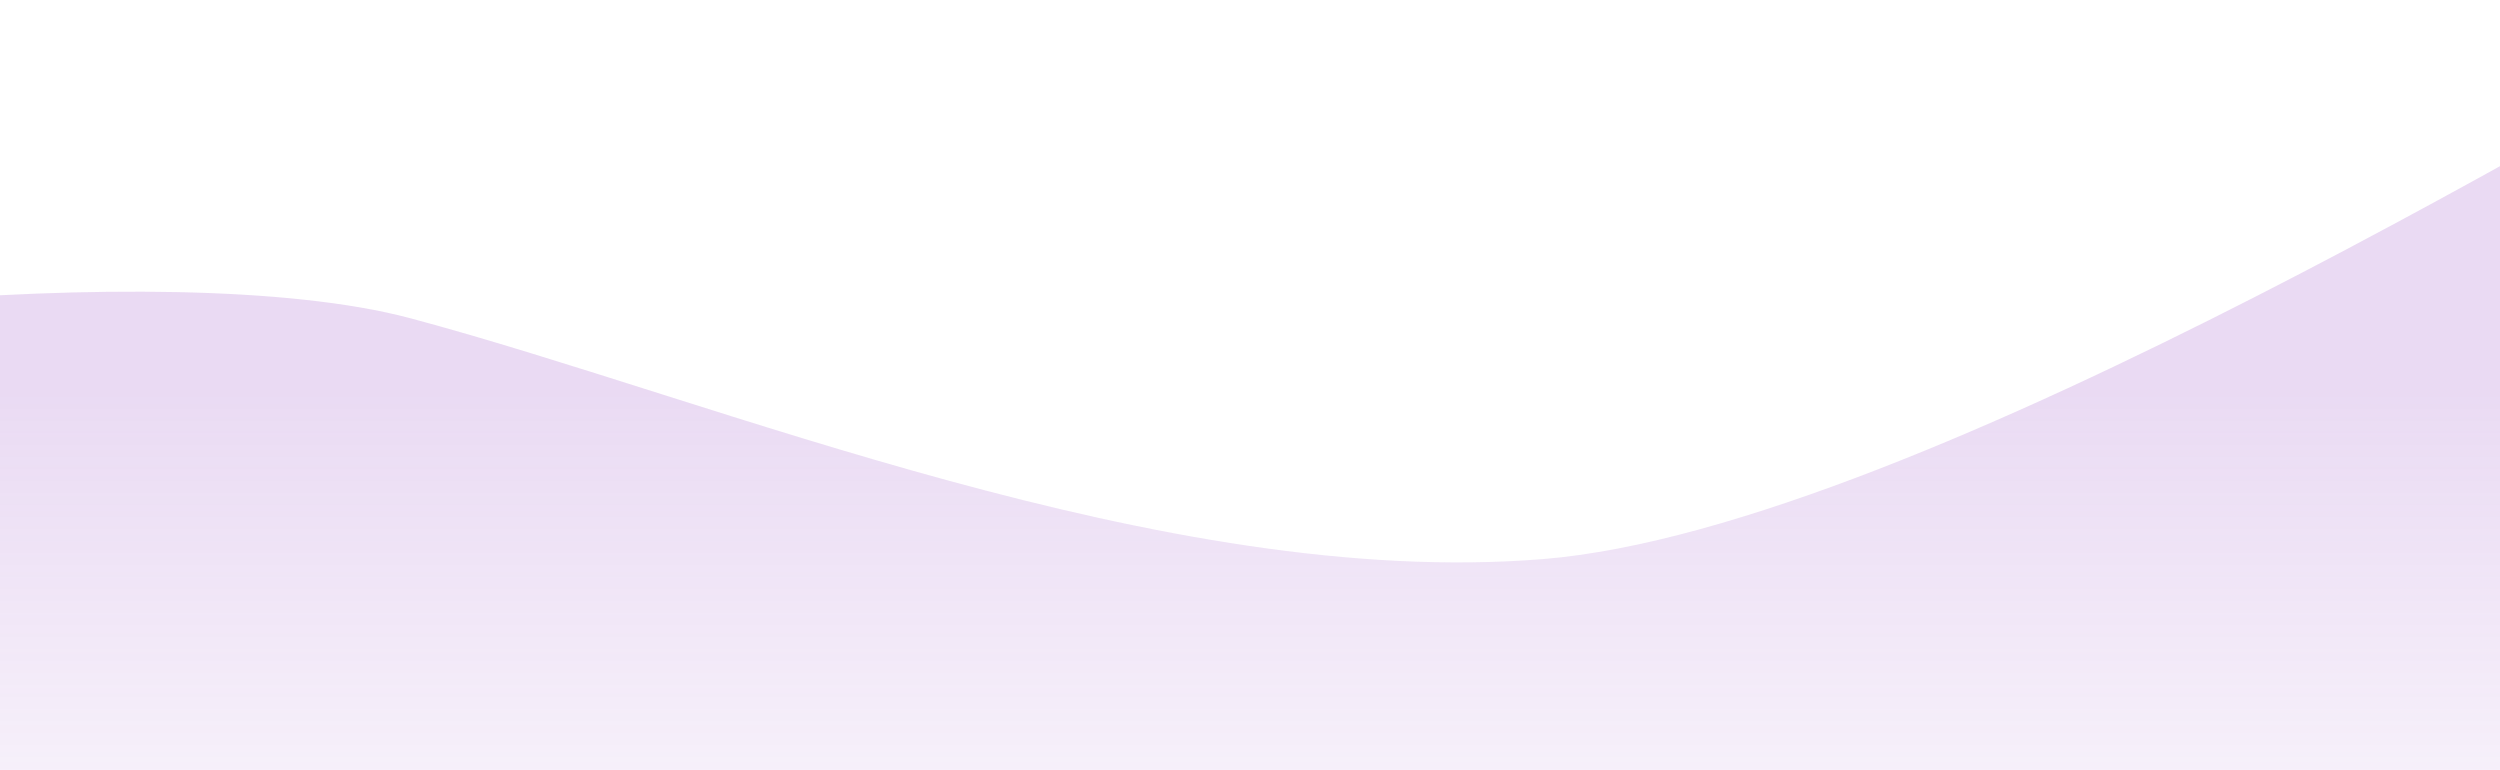
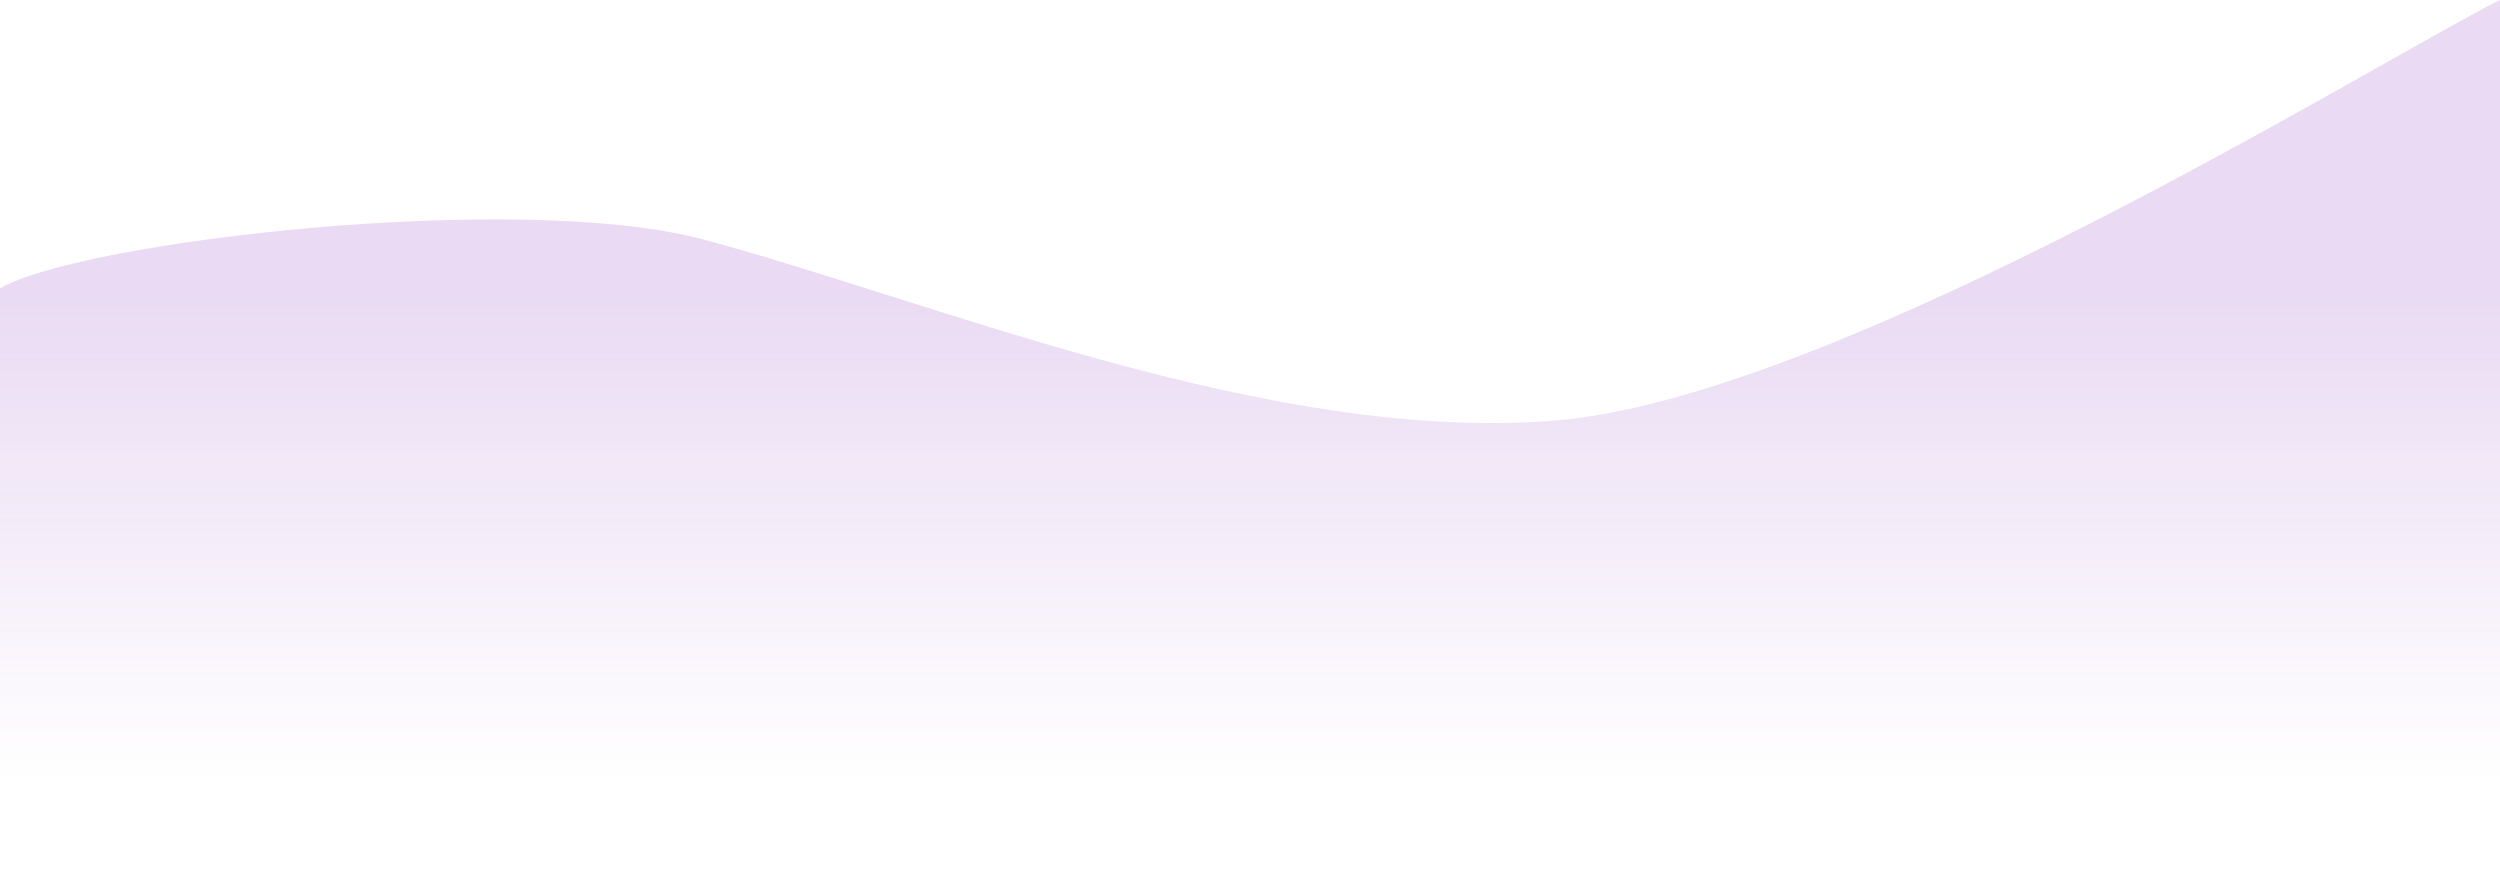
- <svg xmlns="http://www.w3.org/2000/svg" width="1536" height="473" fill="none">
-   <path d="M-322 235.498c66.851-38.704 424.305-79.917 574-39.998 187.119 49.898 463 166.927 696 148C1181 324.573 1625 47.02 1720 0v731H-322V235.498Z" fill="url(#a)" />
+ <svg xmlns="http://www.w3.org/2000/svg" width="2042" height="731" fill="none">
+   <path d="M0 235.498c66.851-38.704 424.305-79.917 574-39.998 187.119 49.898 463 166.927 696 148C1503 324.573 1947 47.02 2042 0v731H0V235.498Z" fill="url(#a)" />
  <defs>
-     <linearGradient id="a" x1="699" y1="243.5" x2="699" y2="638" gradientUnits="userSpaceOnUse">
+     <linearGradient id="a" x1="1021" y1="243.5" x2="1021" y2="638" gradientUnits="userSpaceOnUse">
      <stop stop-color="#9B53C8" stop-opacity=".21" />
      <stop offset="1" stop-color="#9B53C8" stop-opacity="0" />
    </linearGradient>
  </defs>
</svg>
